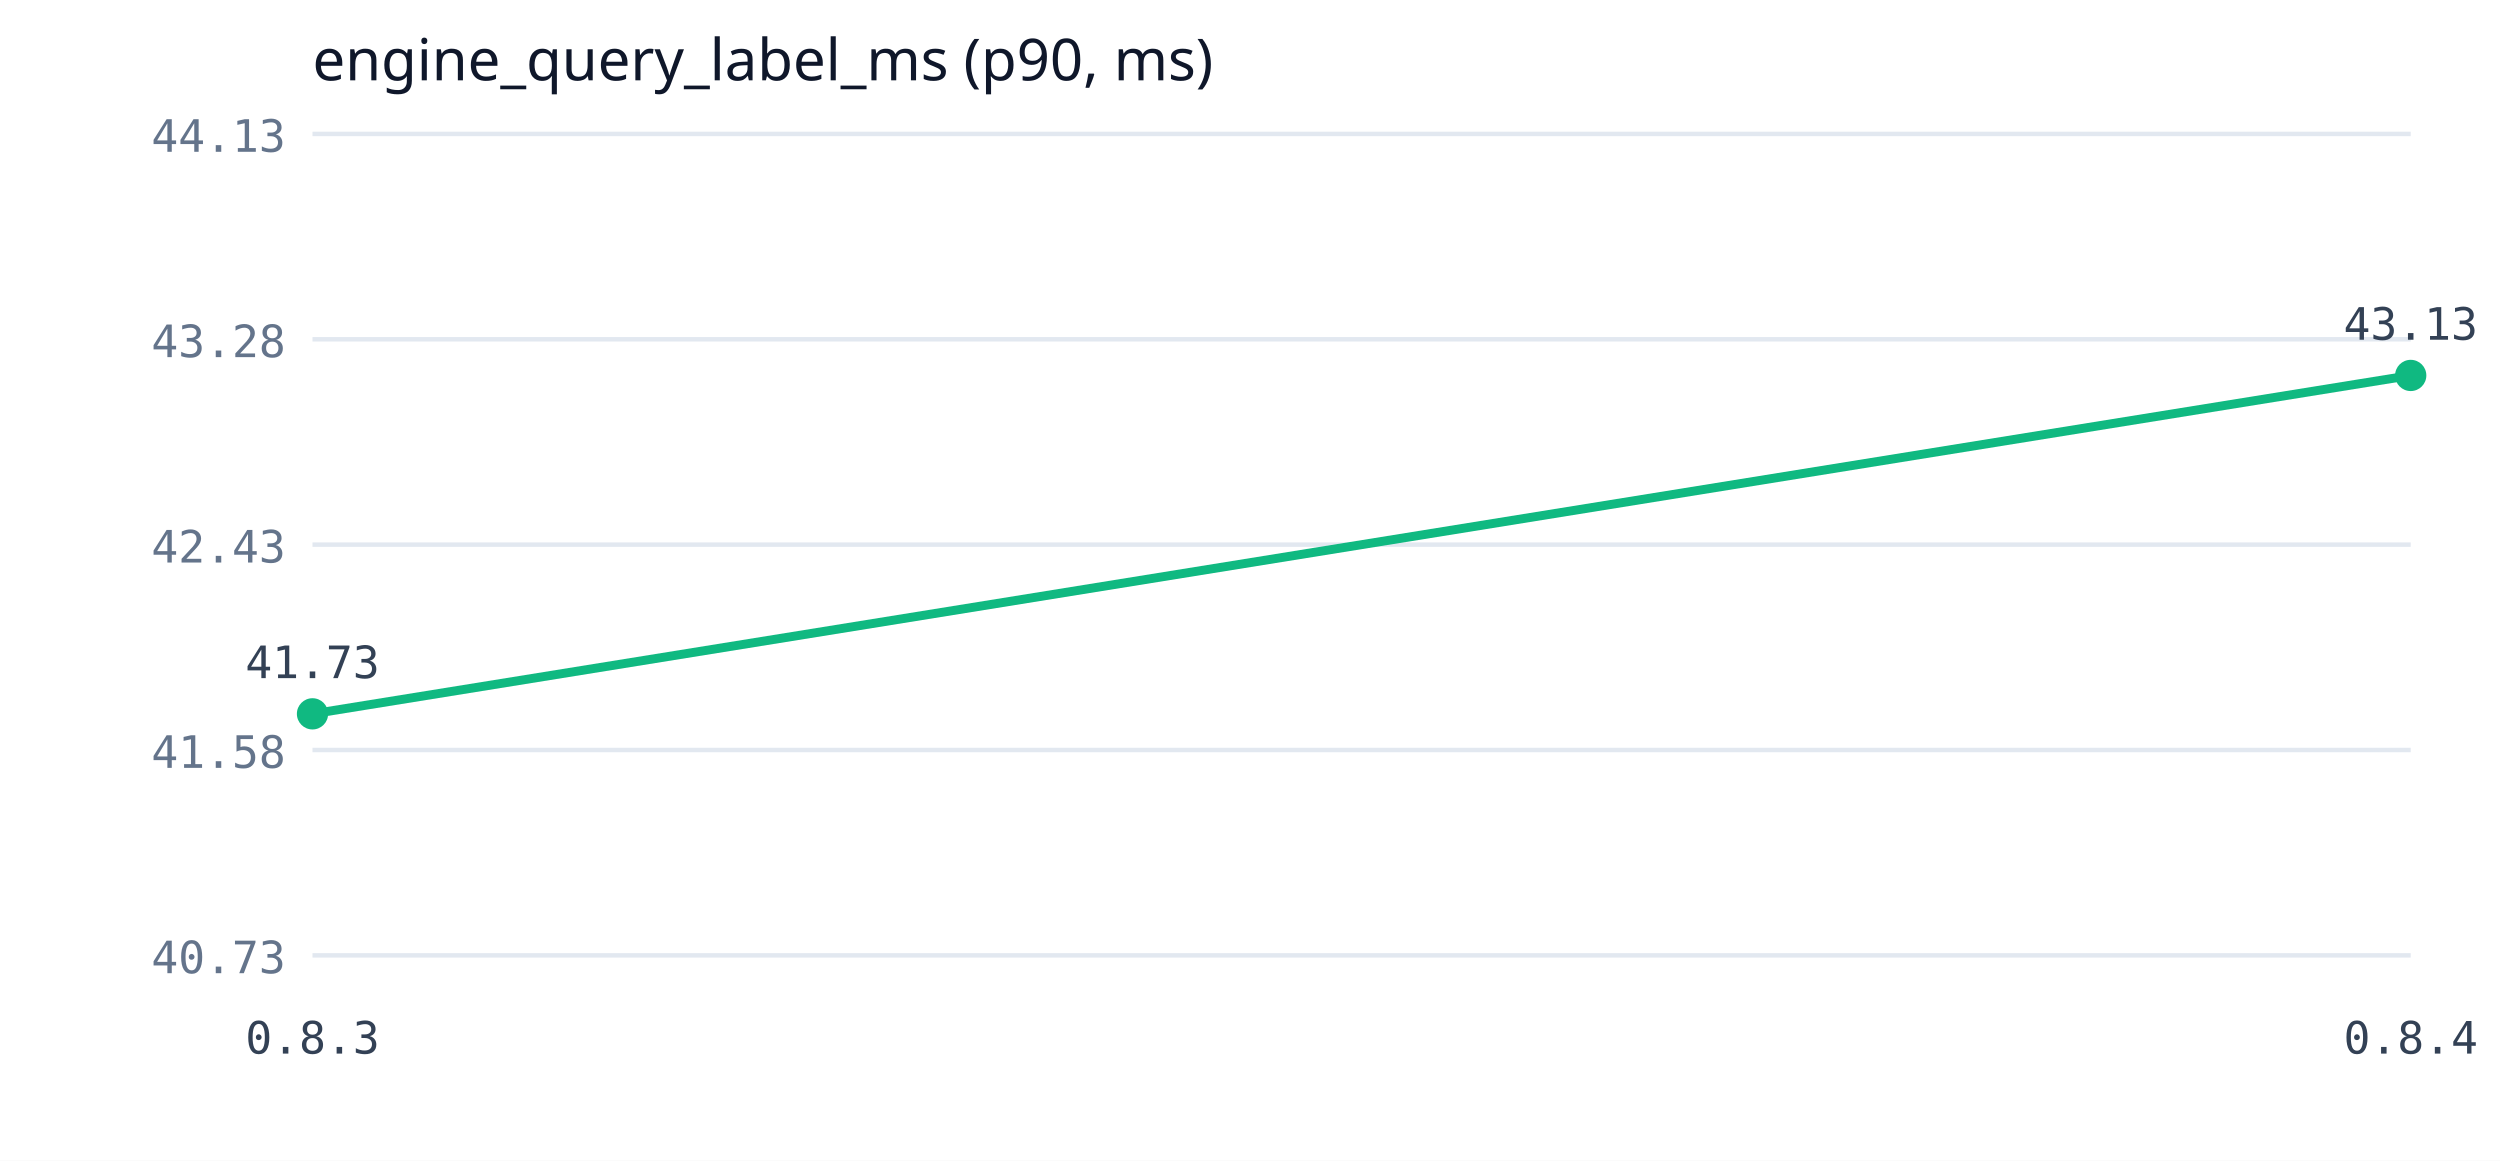
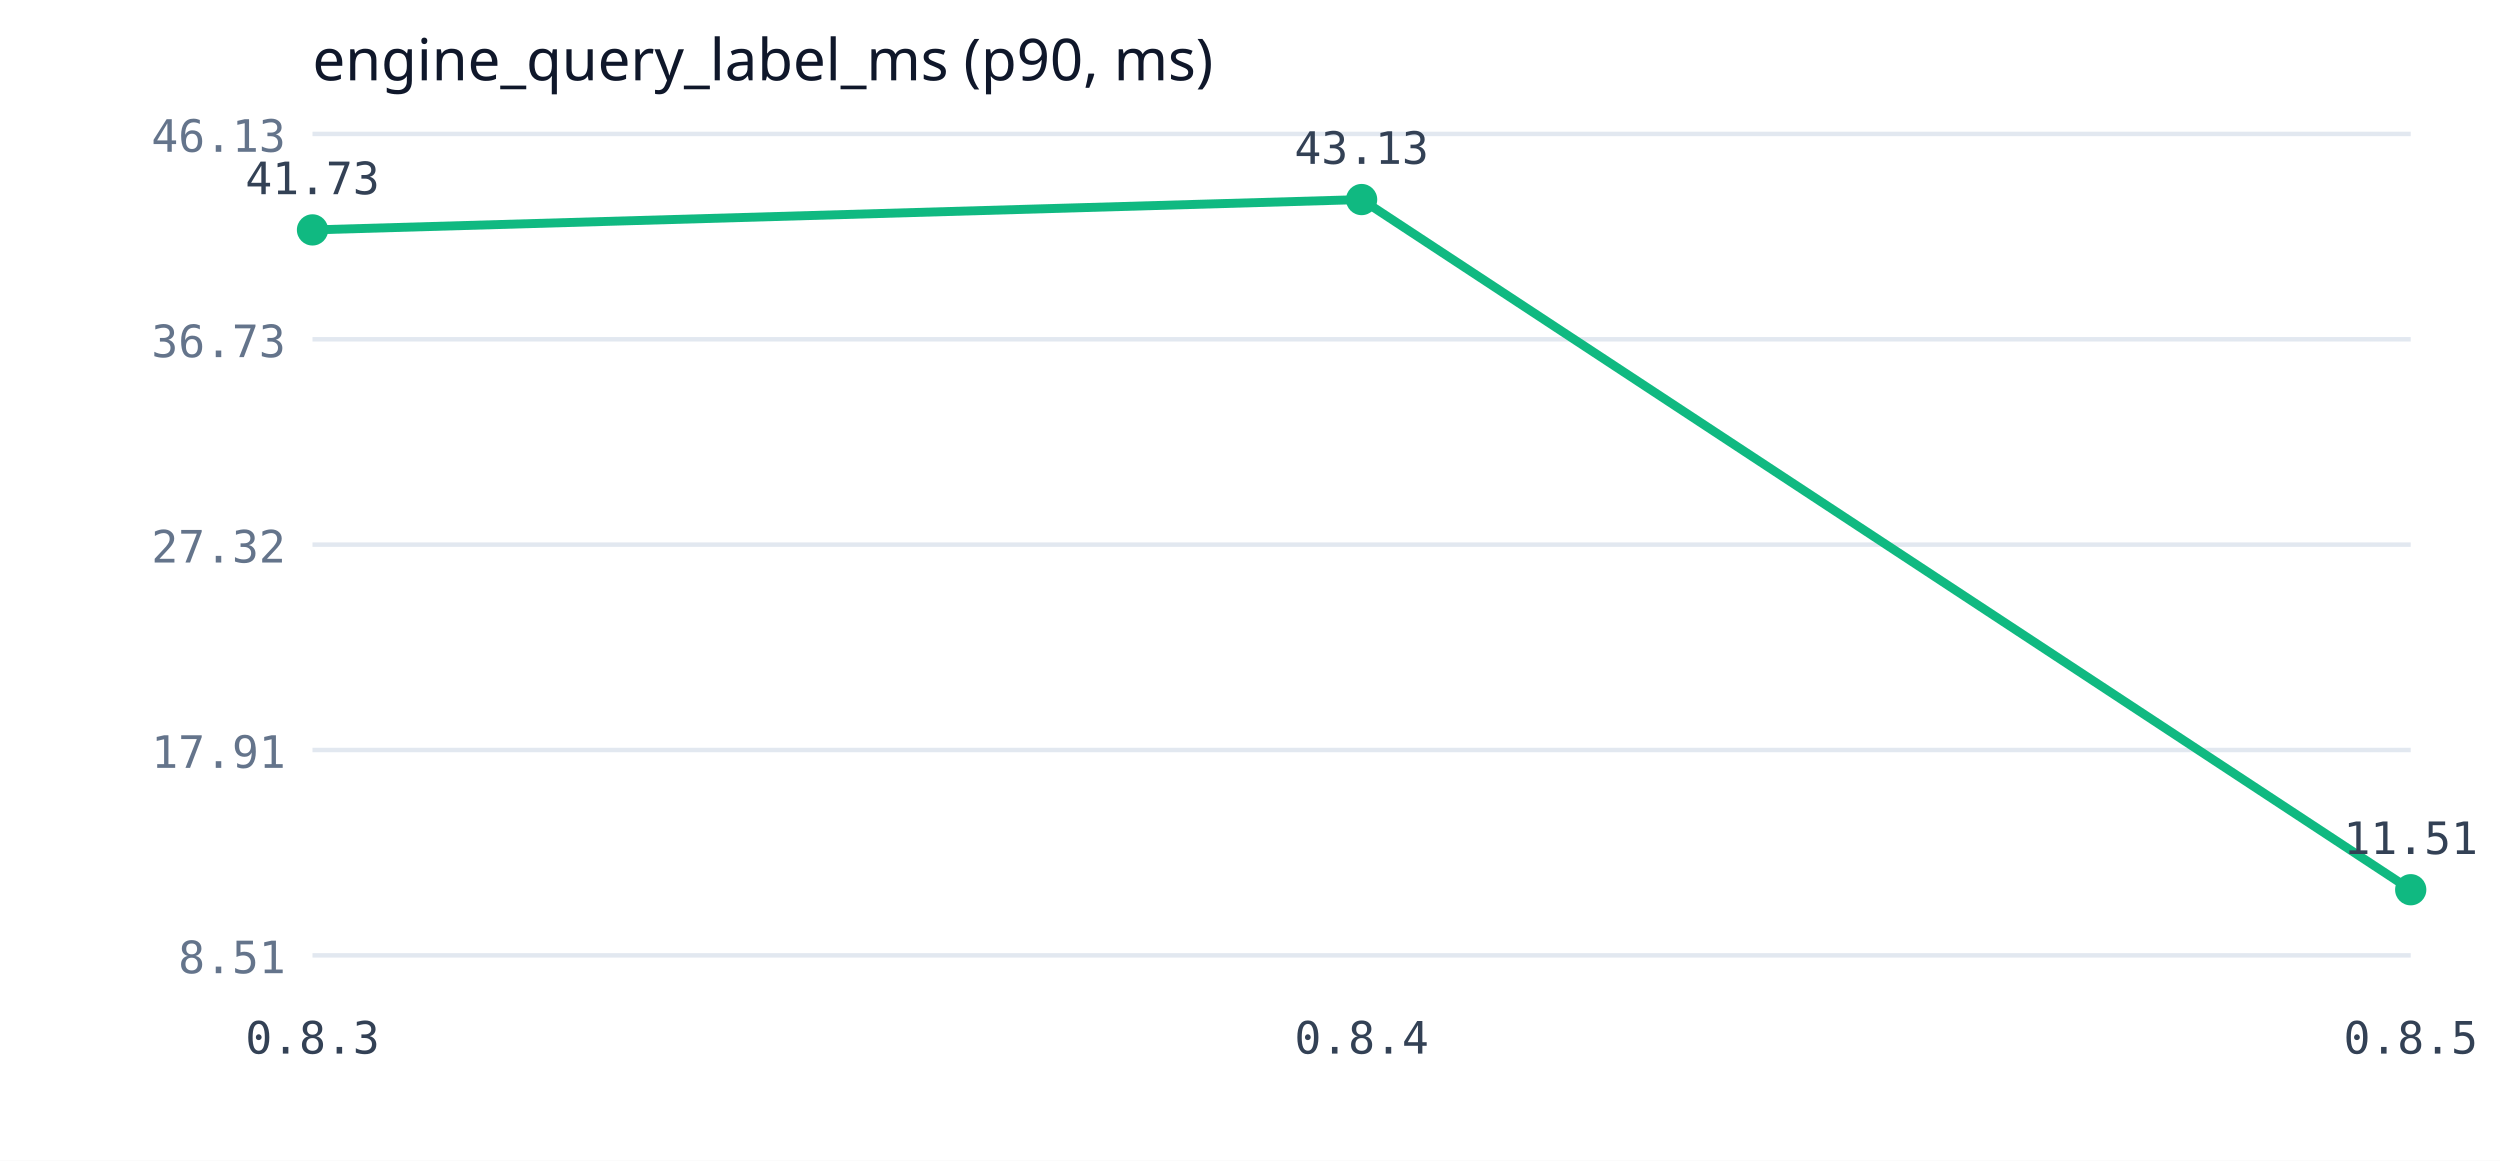
<svg xmlns="http://www.w3.org/2000/svg" width="560" height="260" viewBox="0 0 560 260">
  <rect width="560" height="260" fill="#ffffff" />
  <text x="70" y="18" font-family="Segoe UI" font-size="13" fill="#0f172a">engine_query_label_ms (p90, ms)</text>
  <line x1="70" y1="214" x2="540" y2="214" stroke="#e2e8f0" stroke-width="1" />
-   <text x="64" y="218" font-family="Consolas" font-size="10" fill="#64748b" text-anchor="end">40.73</text>
+   <text x="64" y="218" font-family="Consolas" font-size="10" fill="#64748b" text-anchor="end">8.51</text>
  <line x1="70" y1="168" x2="540" y2="168" stroke="#e2e8f0" stroke-width="1" />
-   <text x="64" y="172" font-family="Consolas" font-size="10" fill="#64748b" text-anchor="end">41.58</text>
+   <text x="64" y="172" font-family="Consolas" font-size="10" fill="#64748b" text-anchor="end">17.91</text>
  <line x1="70" y1="122" x2="540" y2="122" stroke="#e2e8f0" stroke-width="1" />
-   <text x="64" y="126" font-family="Consolas" font-size="10" fill="#64748b" text-anchor="end">42.43</text>
+   <text x="64" y="126" font-family="Consolas" font-size="10" fill="#64748b" text-anchor="end">27.32</text>
  <line x1="70" y1="76" x2="540" y2="76" stroke="#e2e8f0" stroke-width="1" />
-   <text x="64" y="80" font-family="Consolas" font-size="10" fill="#64748b" text-anchor="end">43.28</text>
+   <text x="64" y="80" font-family="Consolas" font-size="10" fill="#64748b" text-anchor="end">36.73</text>
  <line x1="70" y1="30" x2="540" y2="30" stroke="#e2e8f0" stroke-width="1" />
-   <text x="64" y="34" font-family="Consolas" font-size="10" fill="#64748b" text-anchor="end">44.13</text>
-   <polyline points="70,159.9 540,84.1" fill="none" stroke="#10b981" stroke-width="2" />
-   <circle cx="70" cy="159.9" r="3.5" fill="#10b981" />
-   <text x="70" y="151.9" font-family="Consolas" font-size="10" fill="#334155" text-anchor="middle">41.73</text>
+   <text x="64" y="34" font-family="Consolas" font-size="10" fill="#64748b" text-anchor="end">46.13</text>
+   <polyline points="70,51.5 305,44.7 540,199.3" fill="none" stroke="#10b981" stroke-width="2" />
+   <circle cx="70" cy="51.5" r="3.5" fill="#10b981" />
+   <text x="70" y="43.5" font-family="Consolas" font-size="10" fill="#334155" text-anchor="middle">41.73</text>
  <text x="70" y="236" font-family="Consolas" font-size="10" fill="#334155" text-anchor="middle">0.8.3</text>
-   <circle cx="540" cy="84.1" r="3.5" fill="#10b981" />
-   <text x="540" y="76.1" font-family="Consolas" font-size="10" fill="#334155" text-anchor="middle">43.13</text>
-   <text x="540" y="236" font-family="Consolas" font-size="10" fill="#334155" text-anchor="middle">0.8.4</text>
+   <circle cx="305" cy="44.7" r="3.5" fill="#10b981" />
+   <text x="305" y="36.7" font-family="Consolas" font-size="10" fill="#334155" text-anchor="middle">43.13</text>
+   <text x="305" y="236" font-family="Consolas" font-size="10" fill="#334155" text-anchor="middle">0.8.4</text>
+   <circle cx="540" cy="199.3" r="3.5" fill="#10b981" />
+   <text x="540" y="191.3" font-family="Consolas" font-size="10" fill="#334155" text-anchor="middle">11.51</text>
+   <text x="540" y="236" font-family="Consolas" font-size="10" fill="#334155" text-anchor="middle">0.8.5</text>
</svg>
